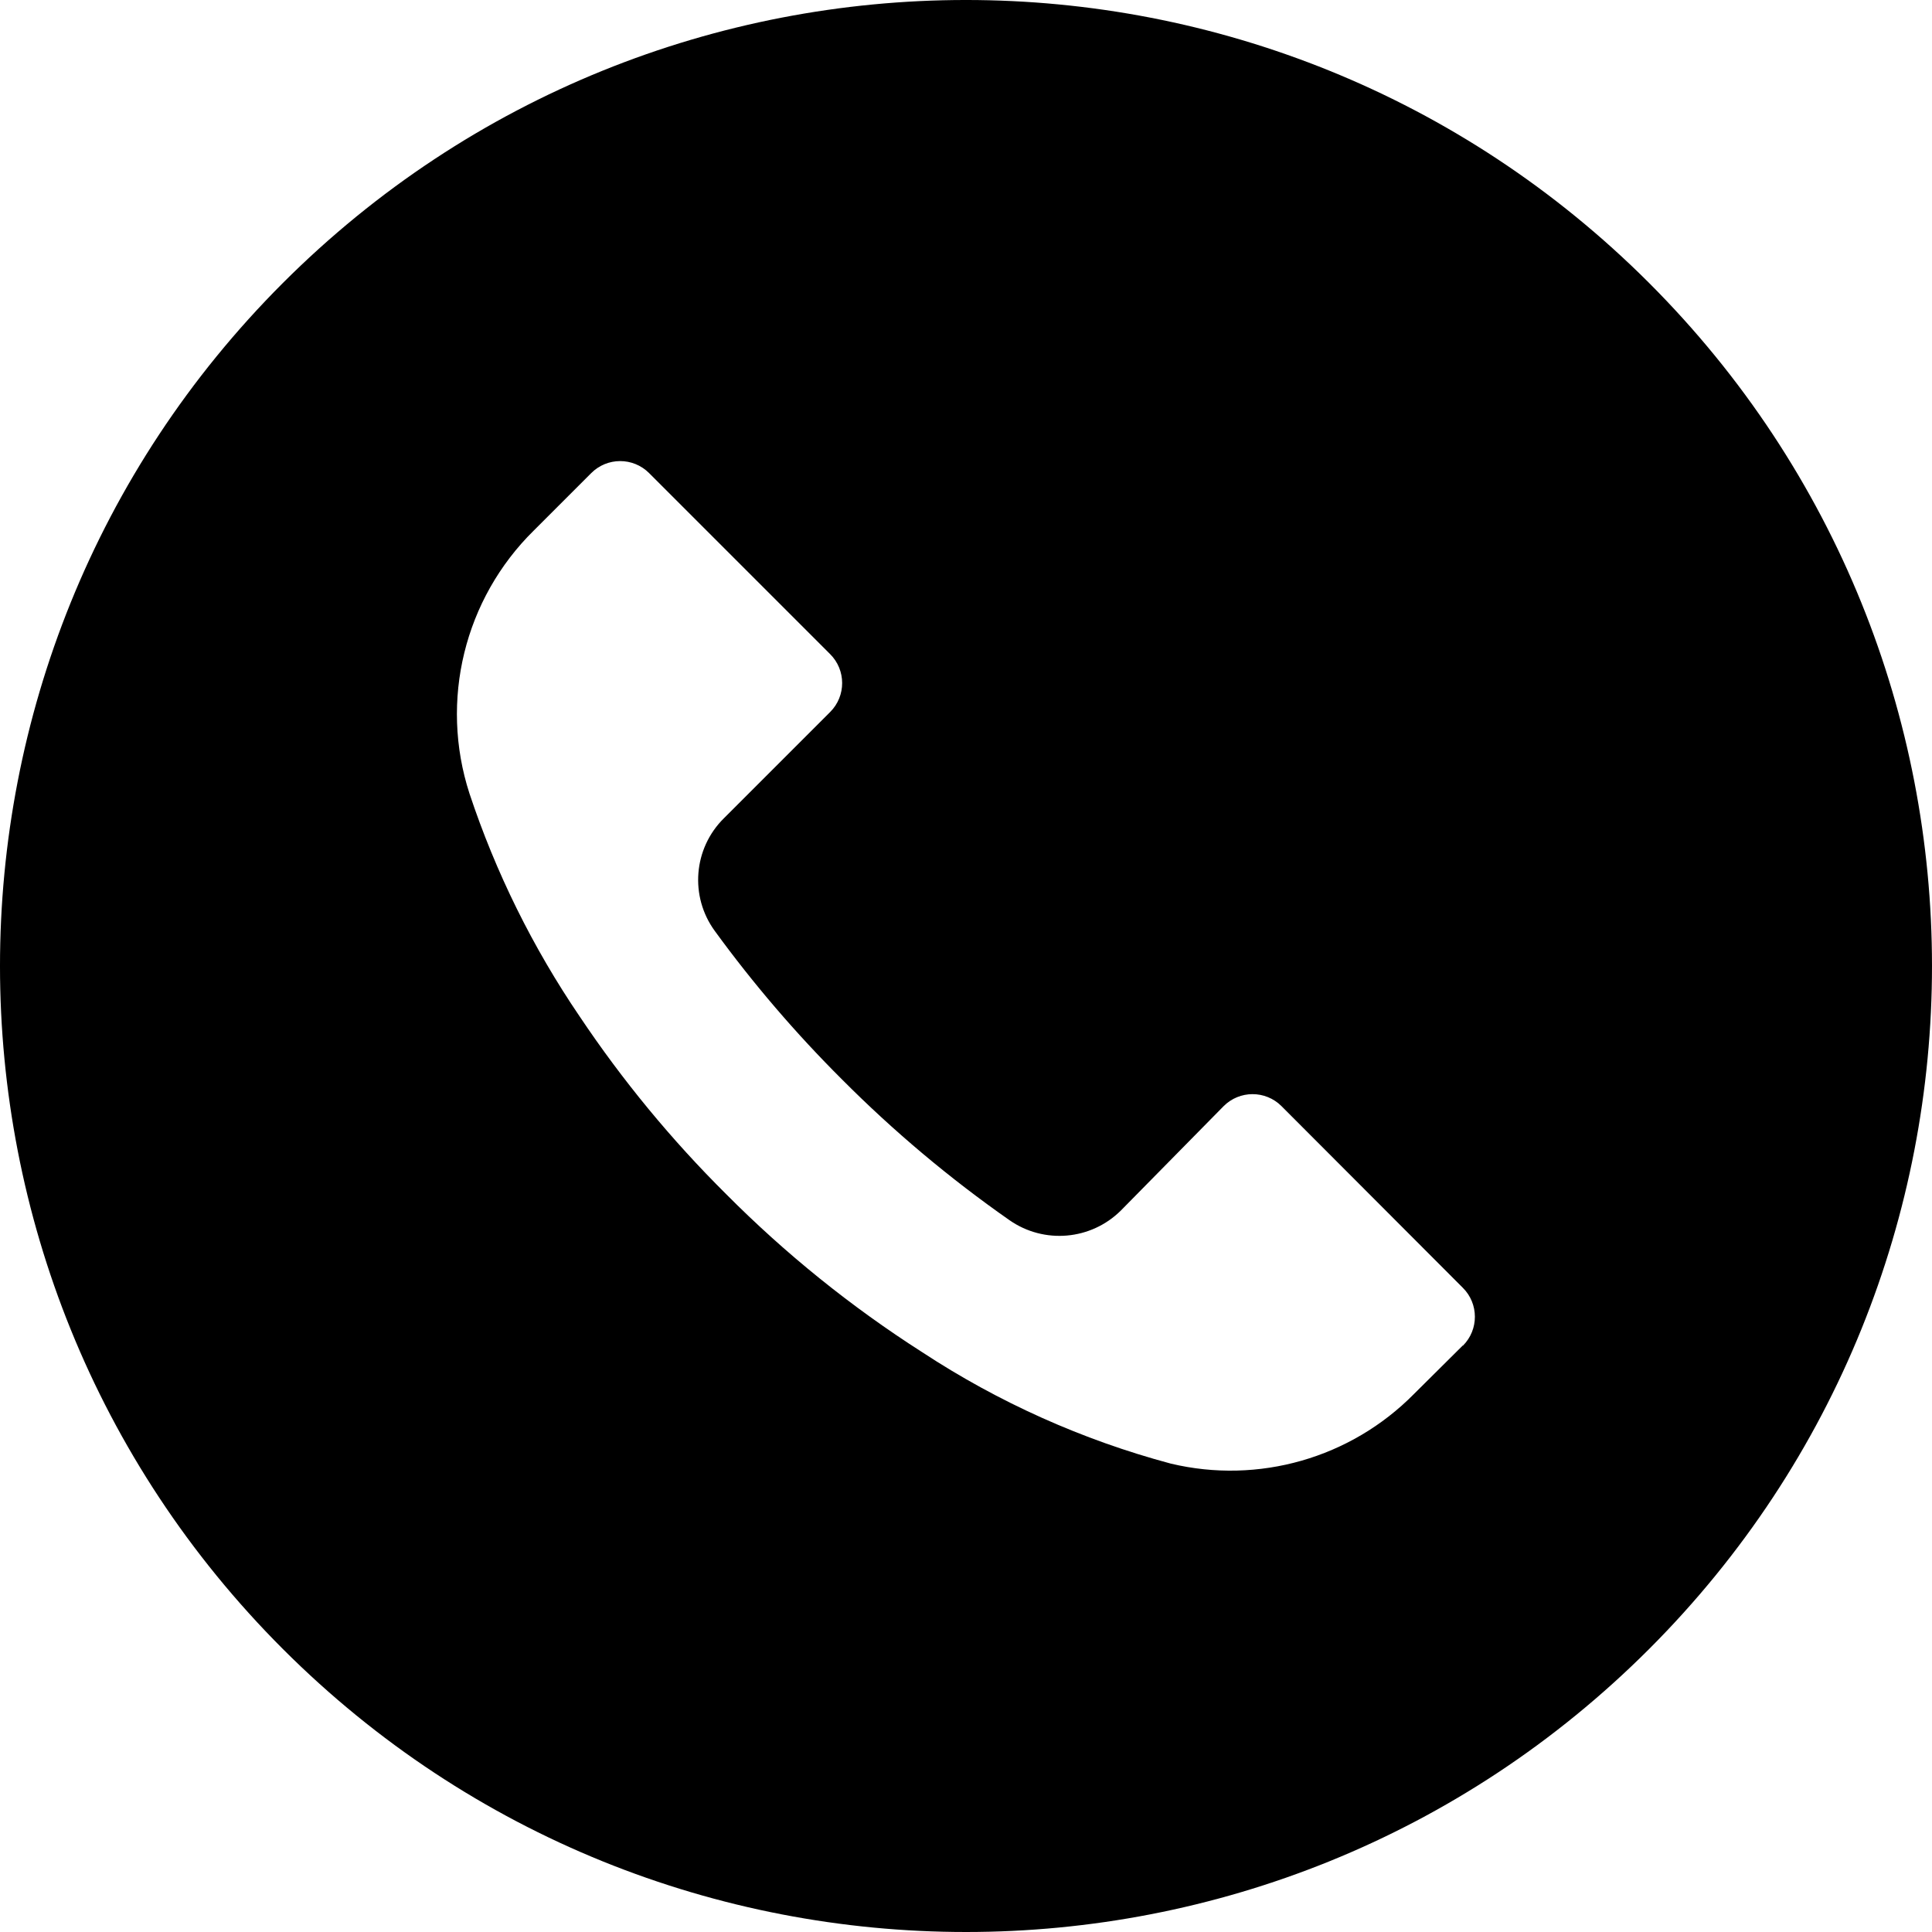
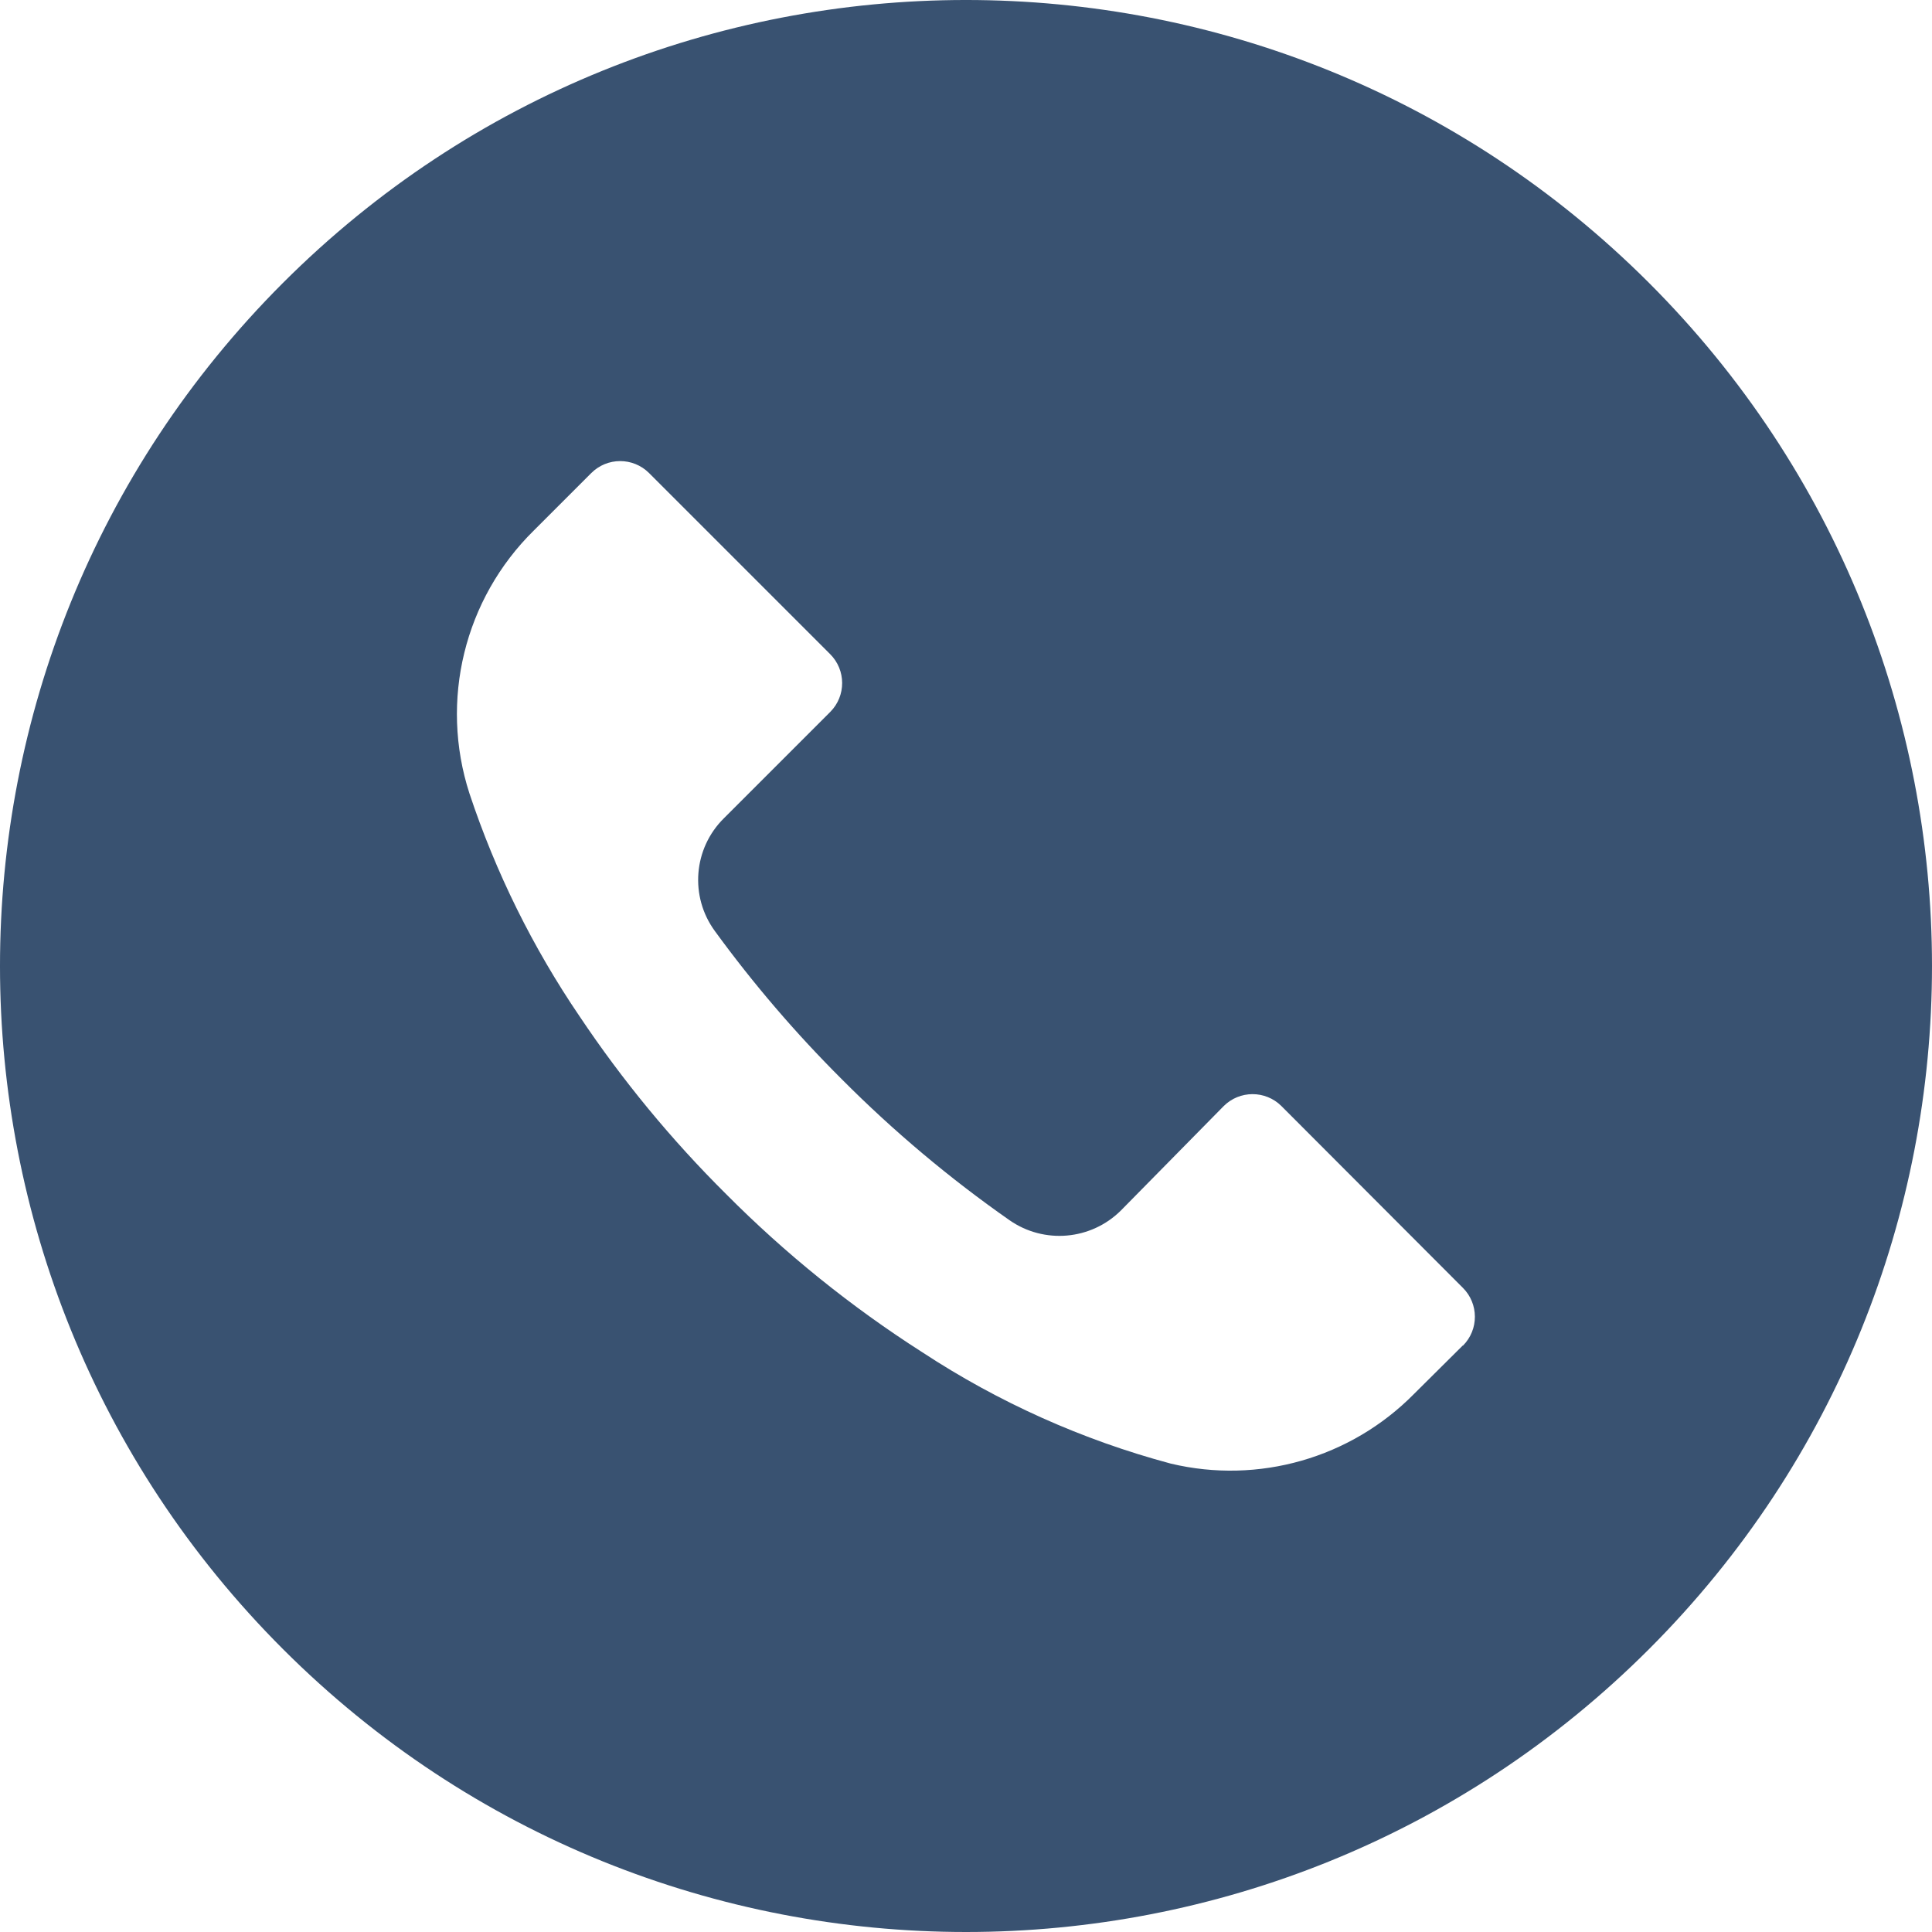
<svg xmlns="http://www.w3.org/2000/svg" version="1.1" width="512" height="512" x="0" y="0" viewBox="0 0 512 512" style="enable-background:new 0 0 512 512" xml:space="preserve">
  <g>
-     <path d="M436.992 74.953c-99.989-99.959-262.08-99.935-362.039.055s-99.935 262.08.055 362.039 262.08 99.935 362.039-.055a256 256 0 0 0-.055-362.039zm-49.289 281.652-.034.034v-.085l-12.971 12.885a68.267 68.267 0 0 1-64.427 18.432 226.834 226.834 0 0 1-65.877-29.525 304.371 304.371 0 0 1-51.968-41.899 306.71 306.71 0 0 1-38.827-47.104 238.907 238.907 0 0 1-29.184-59.051 68.265 68.265 0 0 1 17.067-69.717l15.189-15.189c4.223-4.242 11.085-4.257 15.326-.034l.034.034 47.957 47.957c4.242 4.223 4.257 11.085.034 15.326l-.034.034-28.16 28.16c-8.08 7.992-9.096 20.692-2.389 29.867a329.334 329.334 0 0 0 33.707 39.339 327.314 327.314 0 0 0 44.373 37.291c9.167 6.394 21.595 5.316 29.525-2.56l27.221-27.648c4.223-4.242 11.085-4.257 15.326-.034l.034.034 48.043 48.128c4.243 4.222 4.258 11.083.035 15.325z" fill="#000000" data-original="#000000" />
+     <path d="M436.992 74.953c-99.989-99.959-262.08-99.935-362.039.055s-99.935 262.08.055 362.039 262.08 99.935 362.039-.055a256 256 0 0 0-.055-362.039zm-49.289 281.652-.034.034v-.085l-12.971 12.885a68.267 68.267 0 0 1-64.427 18.432 226.834 226.834 0 0 1-65.877-29.525 304.371 304.371 0 0 1-51.968-41.899 306.71 306.71 0 0 1-38.827-47.104 238.907 238.907 0 0 1-29.184-59.051 68.265 68.265 0 0 1 17.067-69.717l15.189-15.189c4.223-4.242 11.085-4.257 15.326-.034l.034.034 47.957 47.957c4.242 4.223 4.257 11.085.034 15.326l-.034.034-28.16 28.16c-8.08 7.992-9.096 20.692-2.389 29.867a329.334 329.334 0 0 0 33.707 39.339 327.314 327.314 0 0 0 44.373 37.291c9.167 6.394 21.595 5.316 29.525-2.56l27.221-27.648c4.223-4.242 11.085-4.257 15.326-.034l.034.034 48.043 48.128c4.243 4.222 4.258 11.083.035 15.325z" fill="#395271" data-original="#395271" />
  </g>
</svg>
